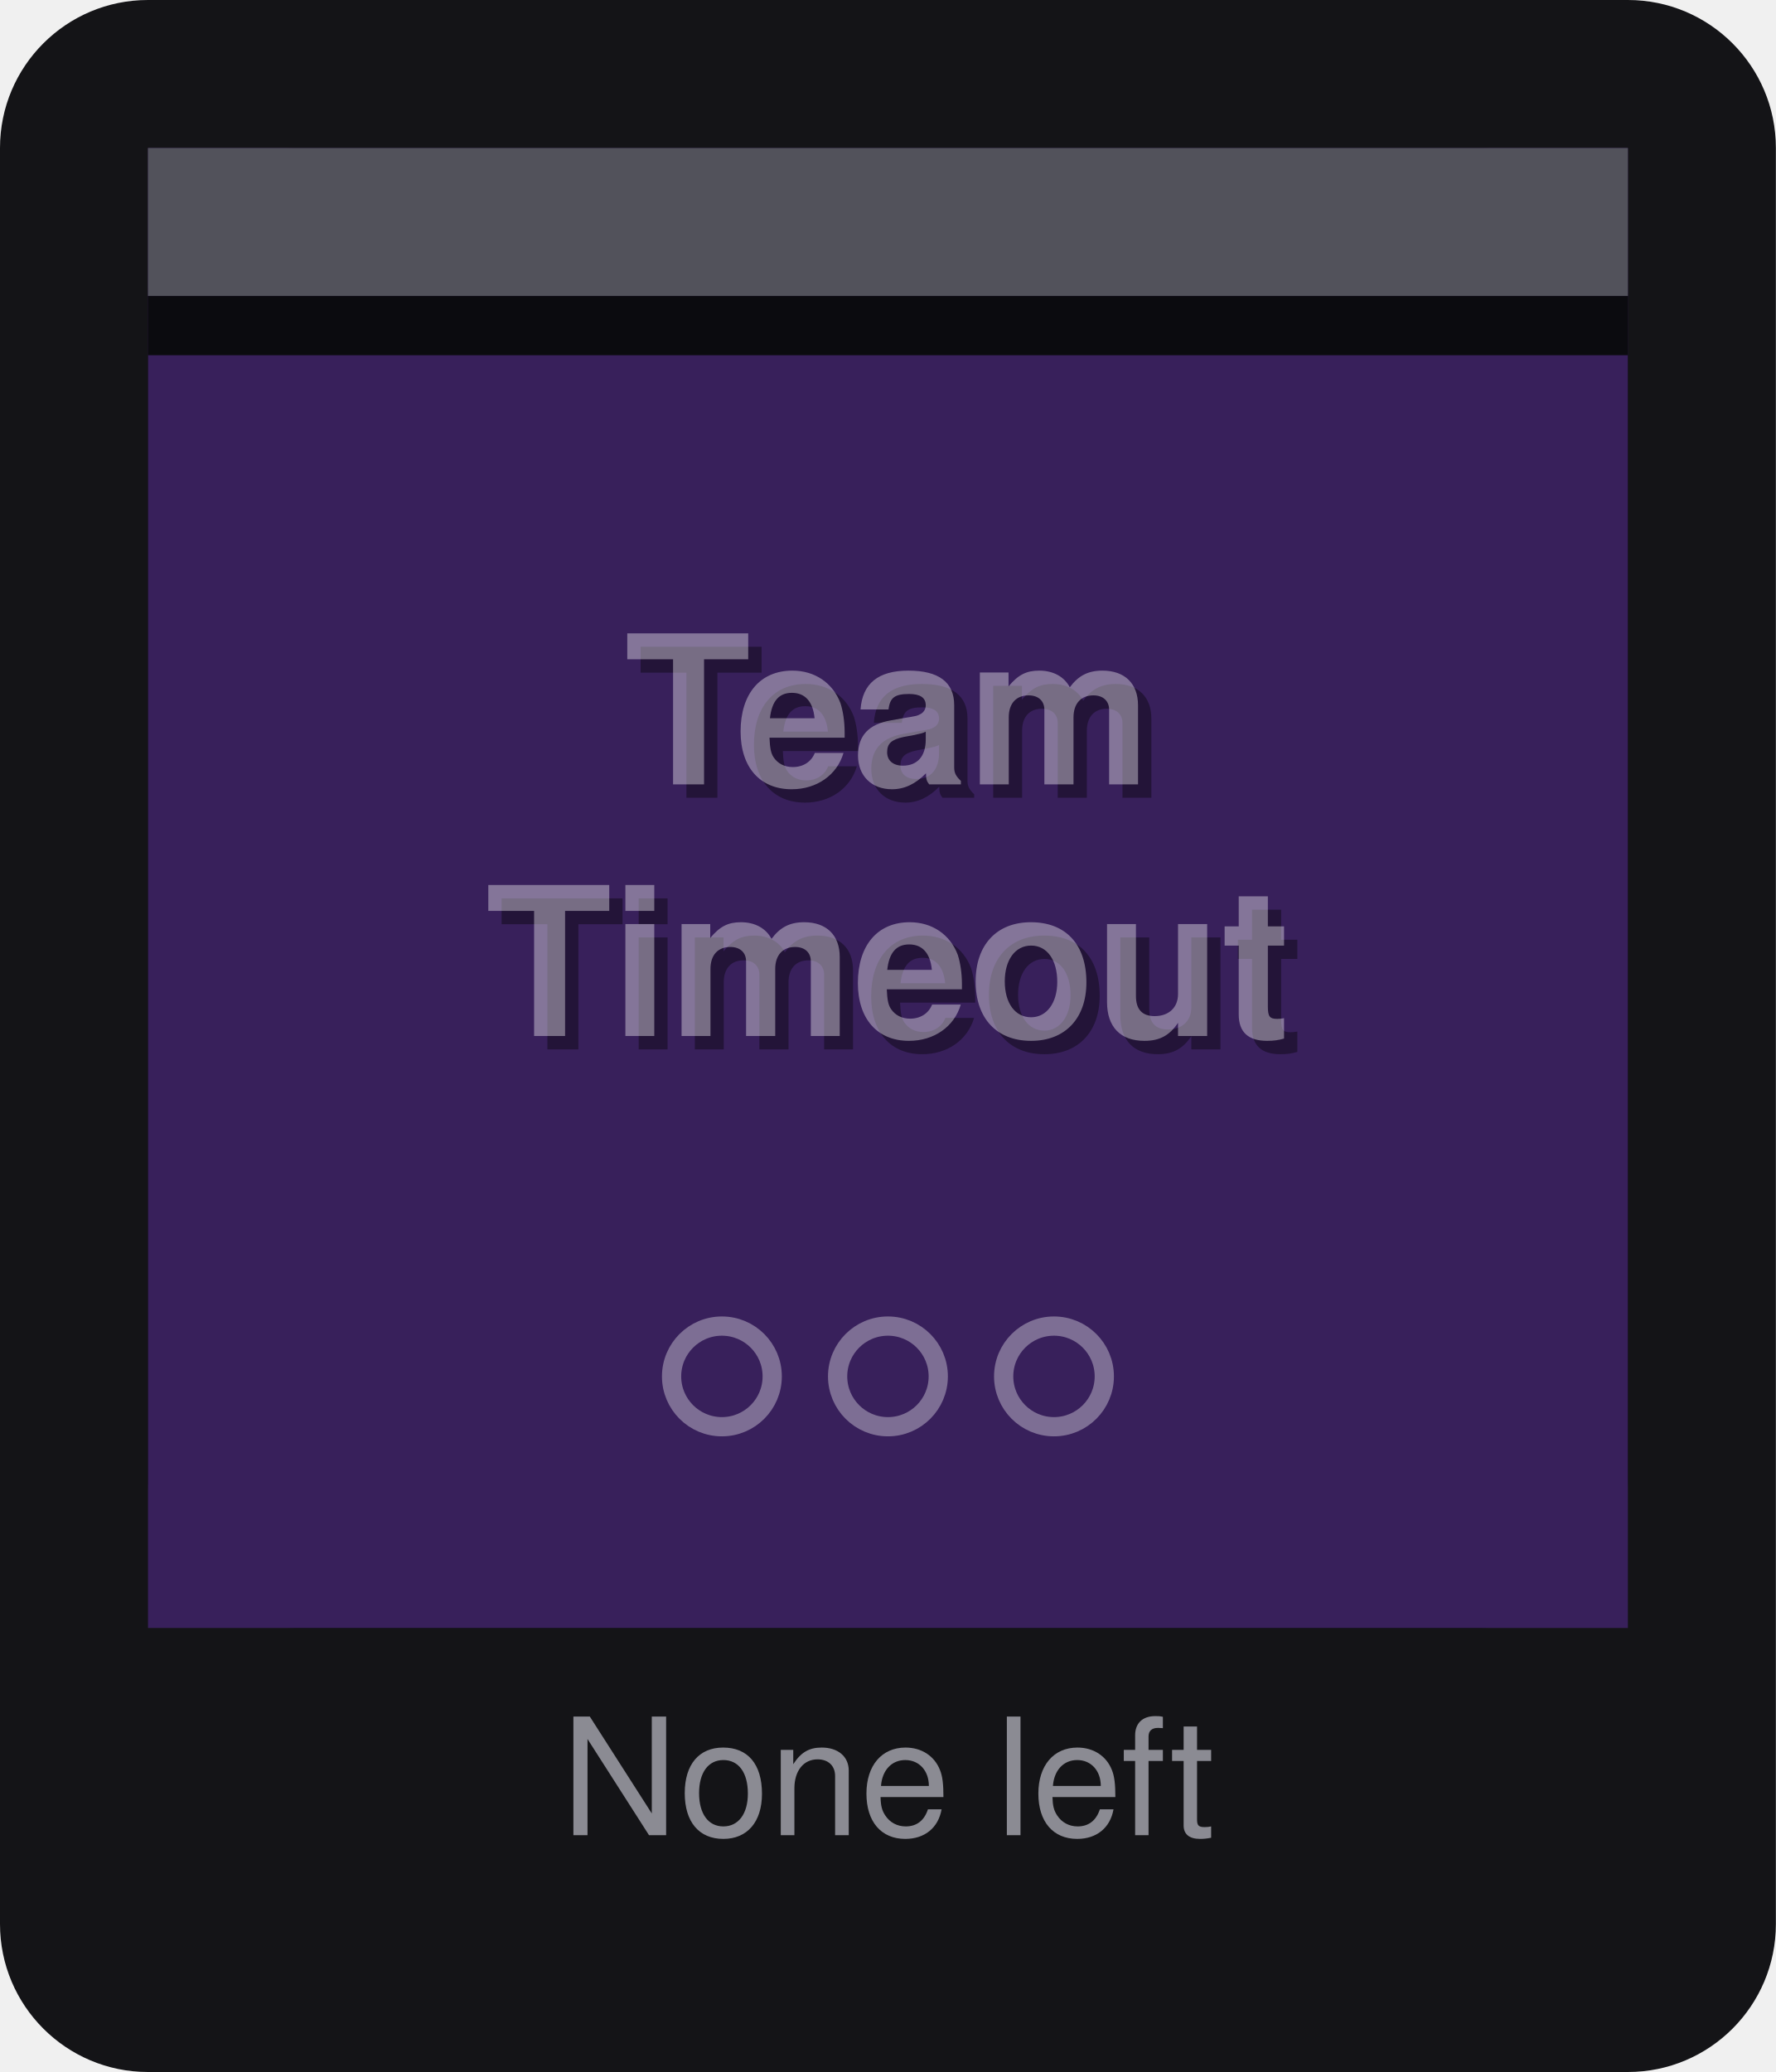
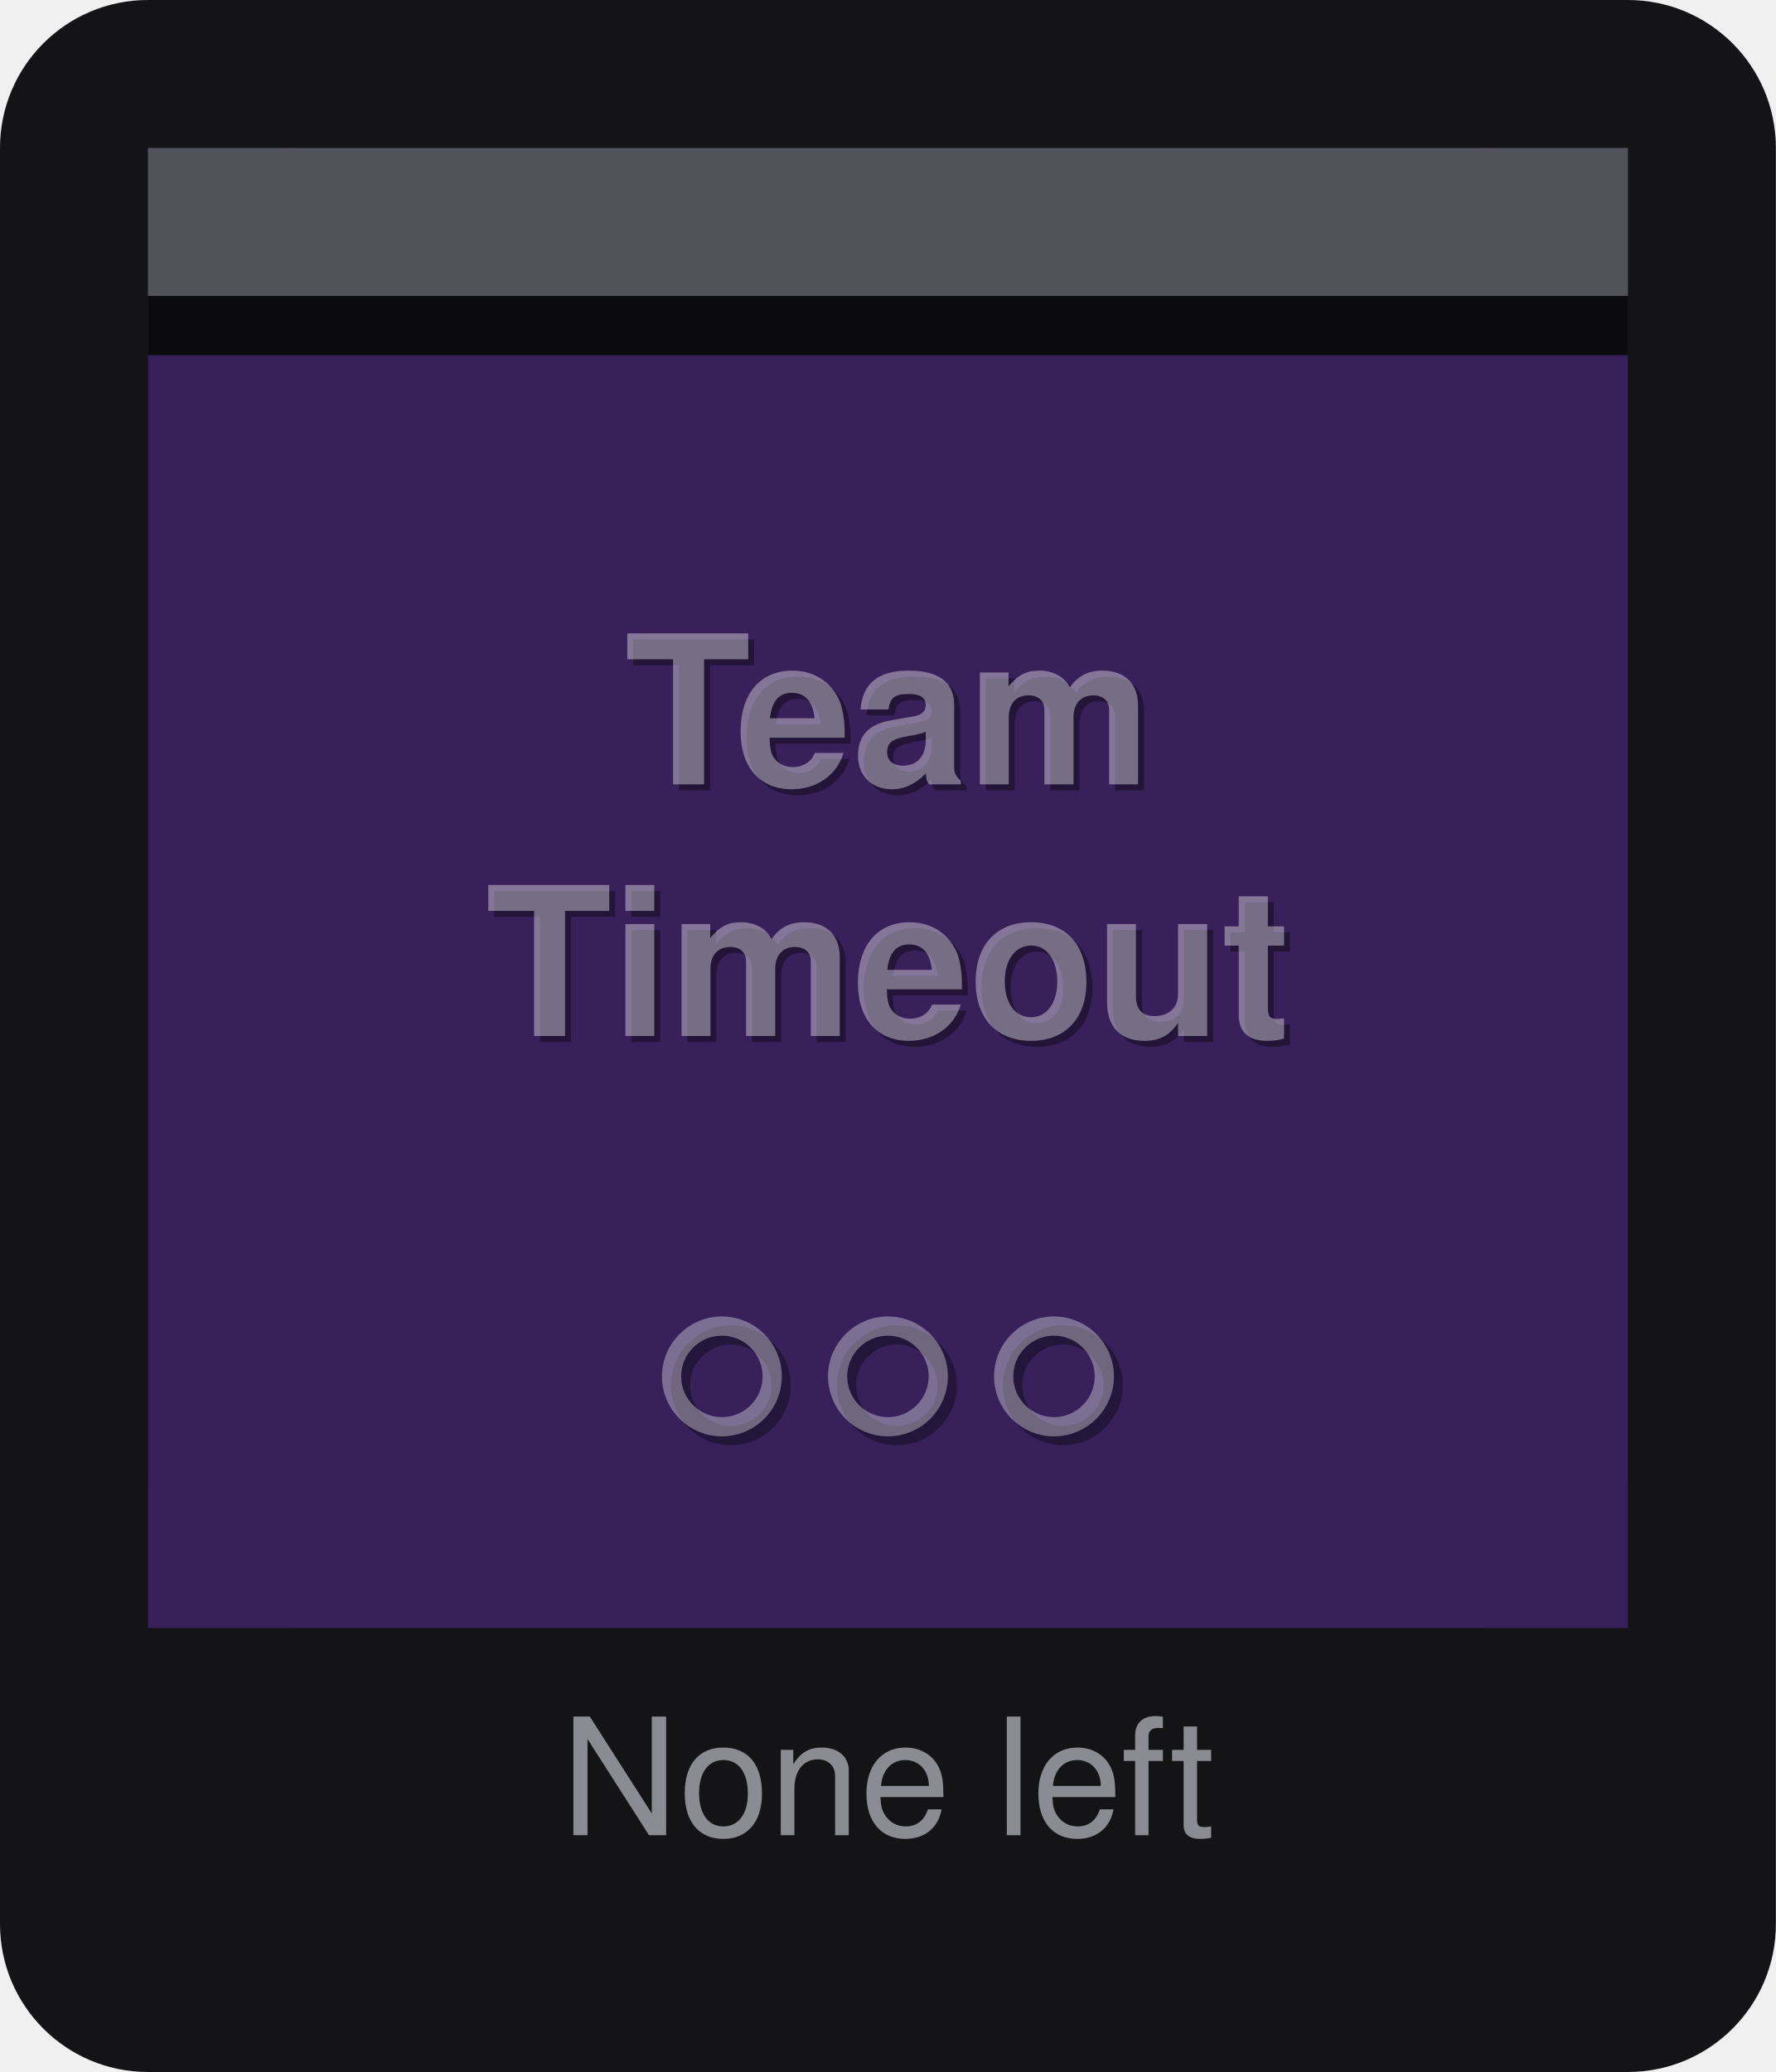
<svg xmlns="http://www.w3.org/2000/svg" viewBox="0 0 120 140" width="120" height="140" role="img" aria-label="Example buttons">
  <rect width="120" height="140" rx="10" fill="#141417" />
  <svg x="10" y="10" width="100" height="100" viewBox="0 0 100 100">
    <rect width="100" height="100" rx="10" fill="#000000" />
    <g clip-path="inset(0 round 10px)">
      <rect width="100" height="100" fill="#38205b" />
      <g transform="translate(0 3)">
+         <g transform="translate(0.6 0.6)">
+           <circle cx="38.78" cy="80" r="3.4" fill="none" stroke="#000000" stroke-width="1.3" opacity="0.35" />
+           <circle cx="50" cy="80" r="3.4" fill="none" stroke="#000000" stroke-width="1.3" opacity="0.35" />
+           <circle cx="61.22" cy="80" r="3.4" fill="none" stroke="#000000" stroke-width="1.3" opacity="0.35" />
+         </g>
        <circle cx="38.78" cy="80" r="3.4" fill="none" stroke="#ffffff" stroke-width="1.3" opacity="0.35" />
        <circle cx="50" cy="80" r="3.4" fill="none" stroke="#ffffff" stroke-width="1.3" opacity="0.35" />
        <circle cx="61.22" cy="80" r="3.4" fill="none" stroke="#ffffff" stroke-width="1.3" opacity="0.35" />
-         <text x="50.9" y="40.9" fill="#000000" font-family="'Helvetica Neue', Helvetica, Arial, sans-serif" font-size="14" font-weight="700" text-anchor="middle" opacity="0.38">Team</text>
+         <text x="50.4" y="40.4" fill="#000000" font-family="'Helvetica Neue', Helvetica, Arial, sans-serif" font-size="14" font-weight="700" text-anchor="middle" opacity="0.38">Team</text>
        <text x="50" y="40" fill="#ffffff" font-family="'Helvetica Neue', Helvetica, Arial, sans-serif" font-size="14" font-weight="700" text-anchor="middle" opacity="0.38">Team</text>
-         <text x="50.9" y="57.9" fill="#000000" font-family="'Helvetica Neue', Helvetica, Arial, sans-serif" font-size="14" font-weight="700" text-anchor="middle" opacity="0.38">Timeout</text>
+         <text x="50.4" y="57.4" fill="#000000" font-family="'Helvetica Neue', Helvetica, Arial, sans-serif" font-size="14" font-weight="700" text-anchor="middle" opacity="0.38">Timeout</text>
        <text x="50" y="57" fill="#ffffff" font-family="'Helvetica Neue', Helvetica, Arial, sans-serif" font-size="14" font-weight="700" text-anchor="middle" opacity="0.38">Timeout</text>
      </g>
      <rect width="100" height="10" fill="#52525b" />
      <rect y="10" width="100" height="4" fill="#0b0b0f" />
    </g>
  </svg>
  <text x="60" y="124" font-family="'Helvetica Neue', Helvetica, Arial, sans-serif" font-size="11" font-weight="normal" fill="#8b8b93" text-anchor="middle">None left</text>
</svg>
